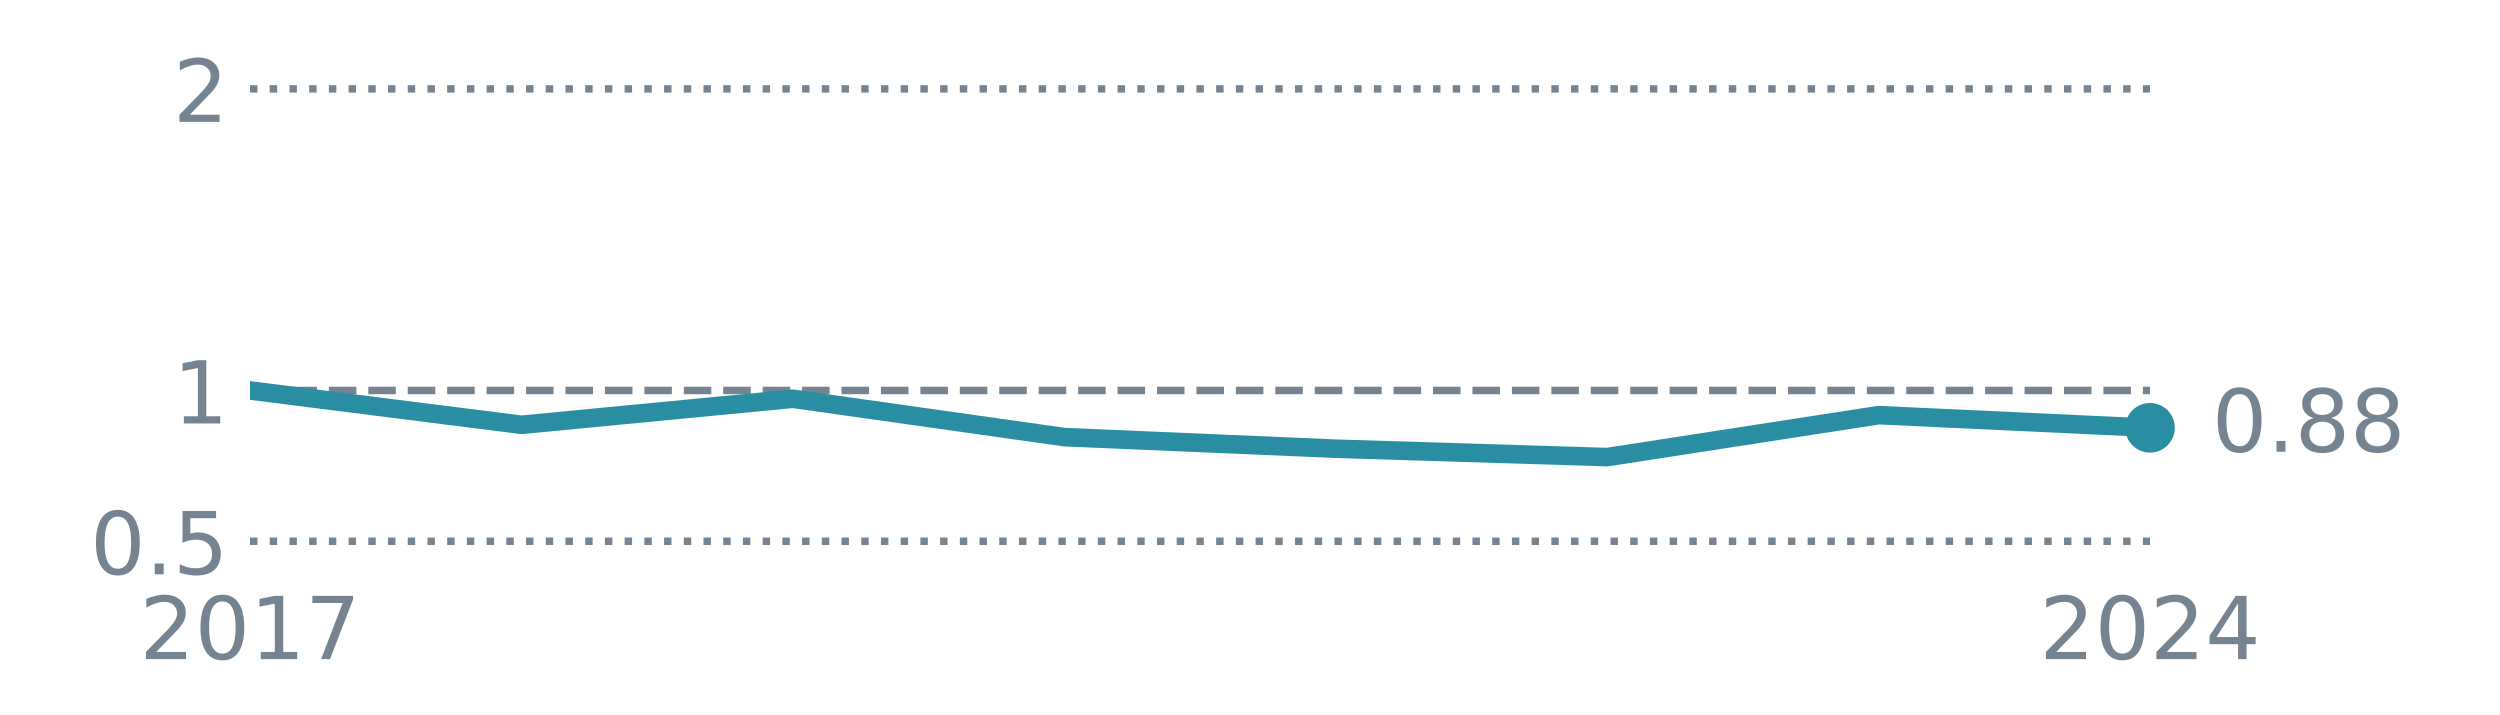
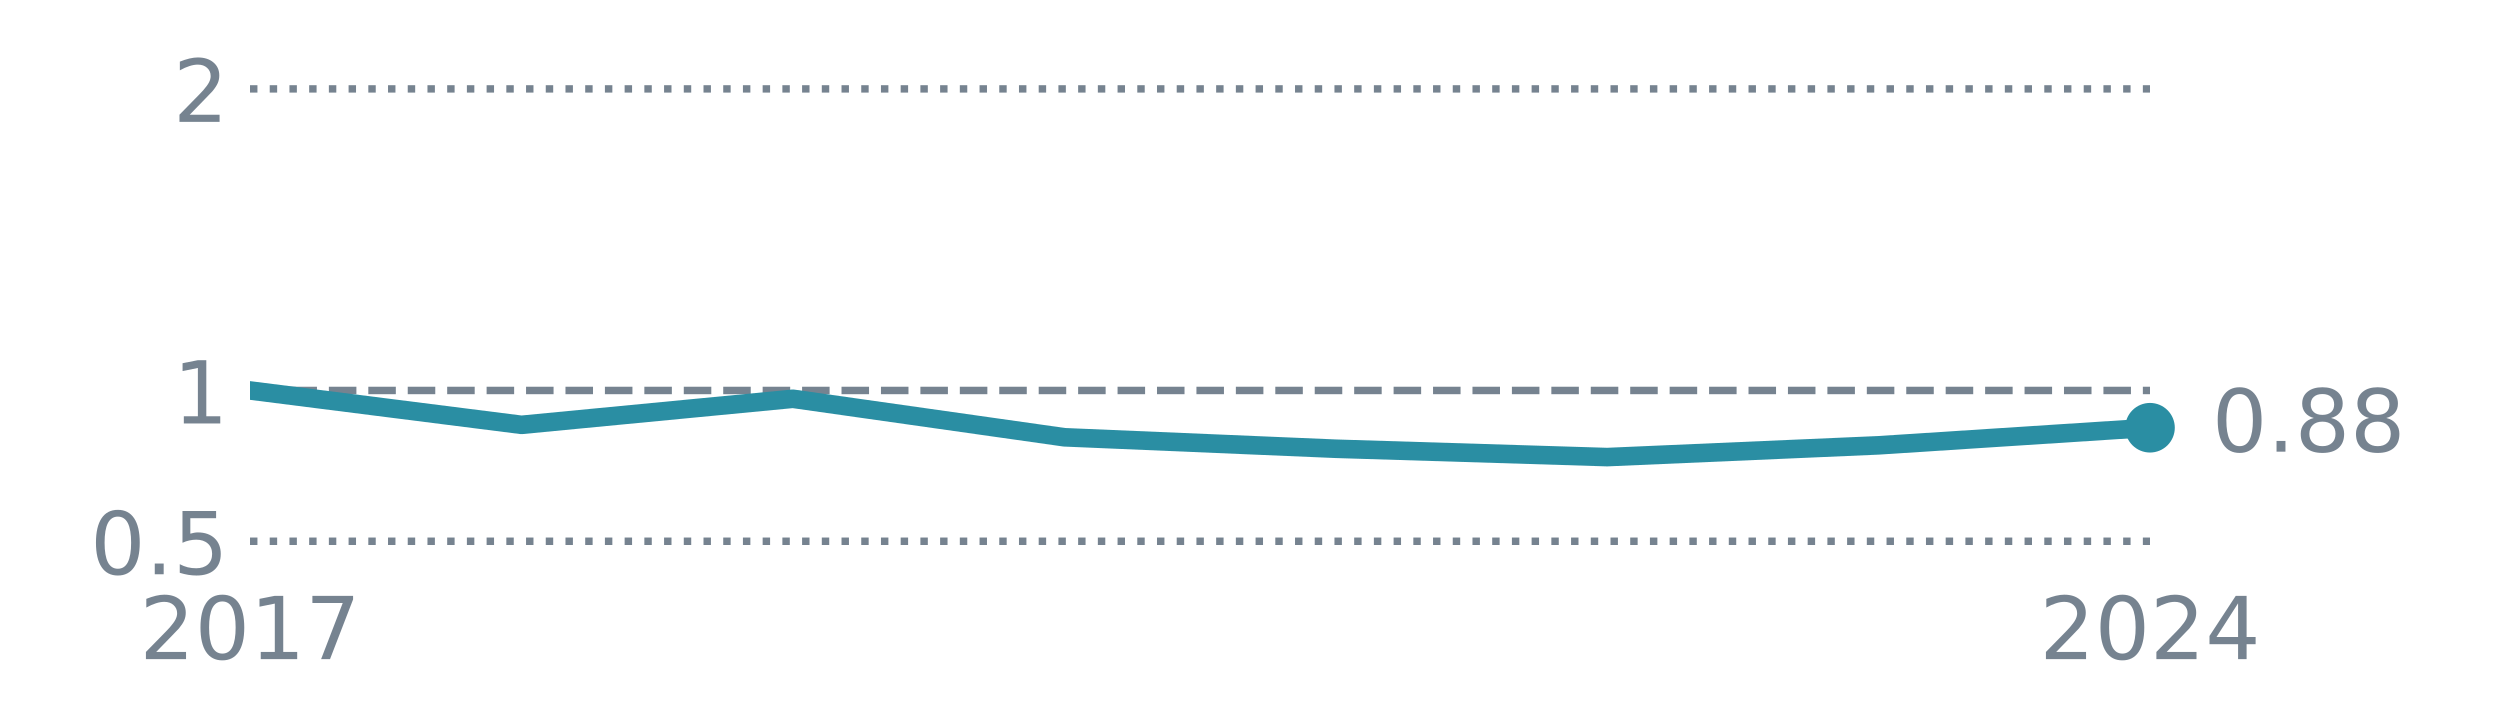
<svg xmlns="http://www.w3.org/2000/svg" xmlns:xlink="http://www.w3.org/1999/xlink" width="403.2pt" height="115.2pt" viewBox="0 0 403.2 115.2" version="1.1">
  <defs>
    <style type="text/css">*{stroke-linejoin: round; stroke-linecap: butt}</style>
  </defs>
  <g id="figure_1">
    <g id="patch_1">
      <path d="M 0 115.2  L 403.2 115.2  L 403.2 0  L 0 0  L 0 115.2  z " style="fill: none" />
    </g>
    <g id="axes_1">
      <g id="patch_2">
        <path d="M 40.32 92.16  L 346.752 92.16  L 346.752 4.608  L 40.32 4.608  L 40.32 92.16  z " style="fill: none" />
      </g>
      <g id="matplotlib.axis_1">
        <g id="xtick_1">
          <g id="line2d_1" />
          <g id="text_1">
            <text style="font-size: 14px; font-family: 'DejaVu Sans', 'Bitstream Vera Sans', 'Computer Modern Sans Serif', 'Lucida Grande', 'Verdana', 'Geneva', 'Lucid', 'Arial', 'Helvetica', 'Avant Garde', sans-serif; text-anchor: middle; fill: #768390" x="40.32" y="106.298" transform="rotate(-0 40.32 106.2978)">2017</text>
          </g>
        </g>
        <g id="xtick_2">
          <g id="line2d_2" />
          <g id="text_2">
            <text style="font-size: 14px; font-family: 'DejaVu Sans', 'Bitstream Vera Sans', 'Computer Modern Sans Serif', 'Lucida Grande', 'Verdana', 'Geneva', 'Lucid', 'Arial', 'Helvetica', 'Avant Garde', sans-serif; text-anchor: middle; fill: #768390" x="346.752" y="106.298" transform="rotate(-0 346.752 106.2978)">2024</text>
          </g>
        </g>
      </g>
      <g id="matplotlib.axis_2">
        <g id="ytick_1">
          <g id="line2d_3" />
          <g id="text_3">
            <text style="font-size: 14px; font-family: 'DejaVu Sans', 'Bitstream Vera Sans', 'Computer Modern Sans Serif', 'Lucida Grande', 'Verdana', 'Geneva', 'Lucid', 'Arial', 'Helvetica', 'Avant Garde', sans-serif; text-anchor: end; fill: #768390" x="36.82" y="92.615" transform="rotate(-0 36.82 92.61491)">0.5</text>
          </g>
        </g>
        <g id="ytick_2">
          <g id="line2d_4" />
          <g id="text_4">
            <text style="font-size: 14px; font-family: 'DejaVu Sans', 'Bitstream Vera Sans', 'Computer Modern Sans Serif', 'Lucida Grande', 'Verdana', 'Geneva', 'Lucid', 'Arial', 'Helvetica', 'Avant Garde', sans-serif; text-anchor: end; fill: #768390" x="36.82" y="68.295" transform="rotate(-0 36.82 68.29491)">1</text>
          </g>
        </g>
        <g id="ytick_3">
          <g id="line2d_5" />
          <g id="text_5">
            <text style="font-size: 14px; font-family: 'DejaVu Sans', 'Bitstream Vera Sans', 'Computer Modern Sans Serif', 'Lucida Grande', 'Verdana', 'Geneva', 'Lucid', 'Arial', 'Helvetica', 'Avant Garde', sans-serif; text-anchor: end; fill: #768390" x="36.82" y="19.655" transform="rotate(-0 36.82 19.65491)">2</text>
          </g>
        </g>
      </g>
      <g id="line2d_6">
        <path d="M 40.32 62.976  L 346.752 62.976  " clip-path="url(#p391de55a45)" style="fill: none; stroke-dasharray: 4.44,1.92; stroke-dashoffset: 0; stroke: #768390; stroke-width: 1.2" />
      </g>
      <g id="line2d_7">
        <path d="M 40.32 87.296  L 346.752 87.296  " clip-path="url(#p391de55a45)" style="fill: none; stroke-dasharray: 1.2,1.98; stroke-dashoffset: 0; stroke: #768390; stroke-width: 1.2" />
      </g>
      <g id="line2d_8">
        <path d="M 40.32 14.336  L 346.752 14.336  " clip-path="url(#p391de55a45)" style="fill: none; stroke-dasharray: 1.2,1.98; stroke-dashoffset: 0; stroke: #768390; stroke-width: 1.2" />
      </g>
      <g id="line2d_9">
-         <path d="M 40.32 62.976  L 84.096 68.512  L 127.872 64.309  L 171.648 70.498  L 215.424 72.369  L 259.2 73.721  L 302.976 66.953  L 346.752 68.994  " clip-path="url(#p391de55a45)" style="fill: none; stroke: #2a8ea3; stroke-width: 3; stroke-linecap: square" />
+         <path d="M 40.32 62.976  L 84.096 68.519  L 127.872 64.315  L 171.648 70.523  L 215.424 72.374  L 259.2 73.721  L 302.976 71.822  L 346.752 68.985  " clip-path="url(#p391de55a45)" style="fill: none; stroke: #2a8ea3; stroke-width: 3; stroke-linecap: square" />
      </g>
      <g id="line2d_10">
        <defs>
          <path id="mfb6693750f" d="M 0 3.5  C 0.928 3.5 1.819 3.131 2.475 2.475  C 3.131 1.819 3.5 0.928 3.5 0  C 3.5 -0.928 3.131 -1.819 2.475 -2.475  C 1.819 -3.131 0.928 -3.5 0 -3.5  C -0.928 -3.5 -1.819 -3.131 -2.475 -2.475  C -3.131 -1.819 -3.5 -0.928 -3.5 0  C -3.5 0.928 -3.131 1.819 -2.475 2.475  C -1.819 3.131 -0.928 3.5 0 3.5  z " style="stroke: #2a8ea3" />
        </defs>
        <g>
-           <use xlink:href="#mfb6693750f" x="346.752" y="68.994" style="fill: #2a8ea3; stroke: #2a8ea3" />
+           <use xlink:href="#mfb6693750f" x="346.752" y="68.985" style="fill: #2a8ea3; stroke: #2a8ea3" />
        </g>
      </g>
      <g id="text_6">
-         <text style="font-size: 14px; font-family: 'DejaVu Sans', 'Bitstream Vera Sans', 'Computer Modern Sans Serif', 'Lucida Grande', 'Verdana', 'Geneva', 'Lucid', 'Arial', 'Helvetica', 'Avant Garde', sans-serif; text-anchor: start; fill: #768390" x="356.752" y="72.857" transform="rotate(-0 356.752 72.85699)">0.88</text>
+         <text style="font-size: 14px; font-family: 'DejaVu Sans', 'Bitstream Vera Sans', 'Computer Modern Sans Serif', 'Lucida Grande', 'Verdana', 'Geneva', 'Lucid', 'Arial', 'Helvetica', 'Avant Garde', sans-serif; text-anchor: start; fill: #768390" x="356.752" y="72.848" transform="rotate(-0 356.752 72.84811)">0.88</text>
      </g>
    </g>
  </g>
  <defs>
    <clipPath id="p391de55a45">
      <rect x="40.32" y="4.608" width="306.432" height="87.552" />
    </clipPath>
  </defs>
</svg>
